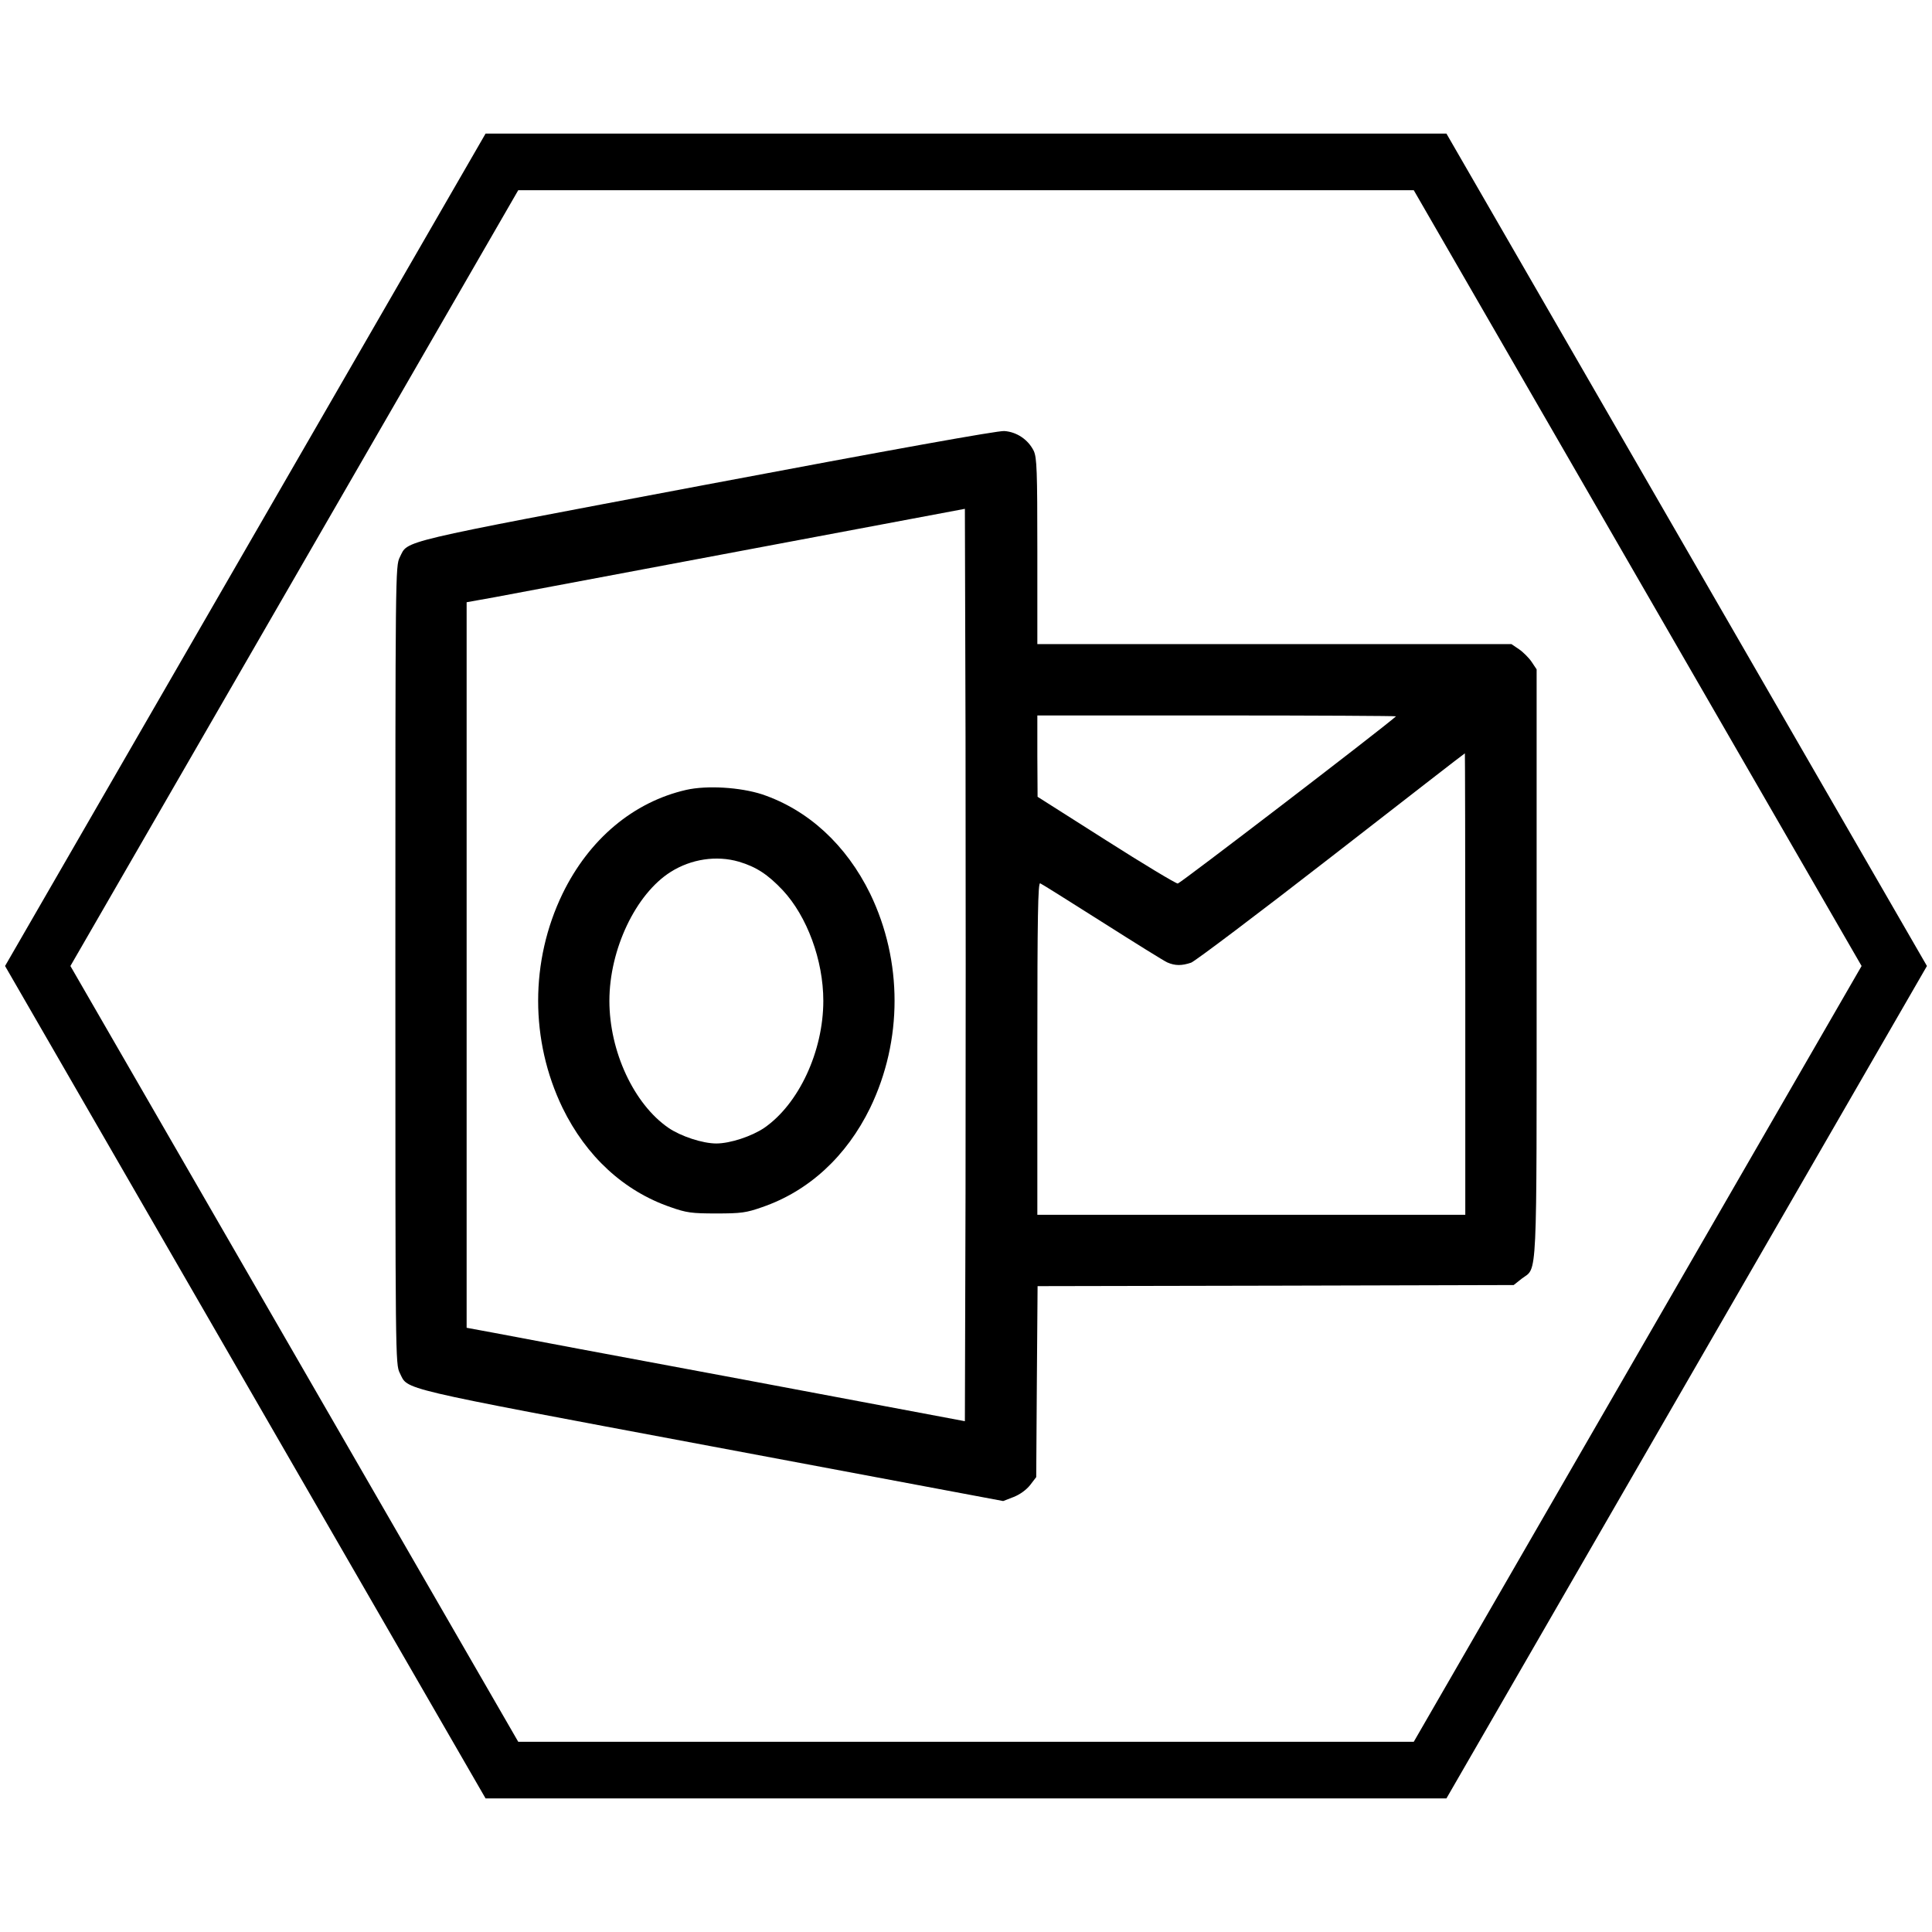
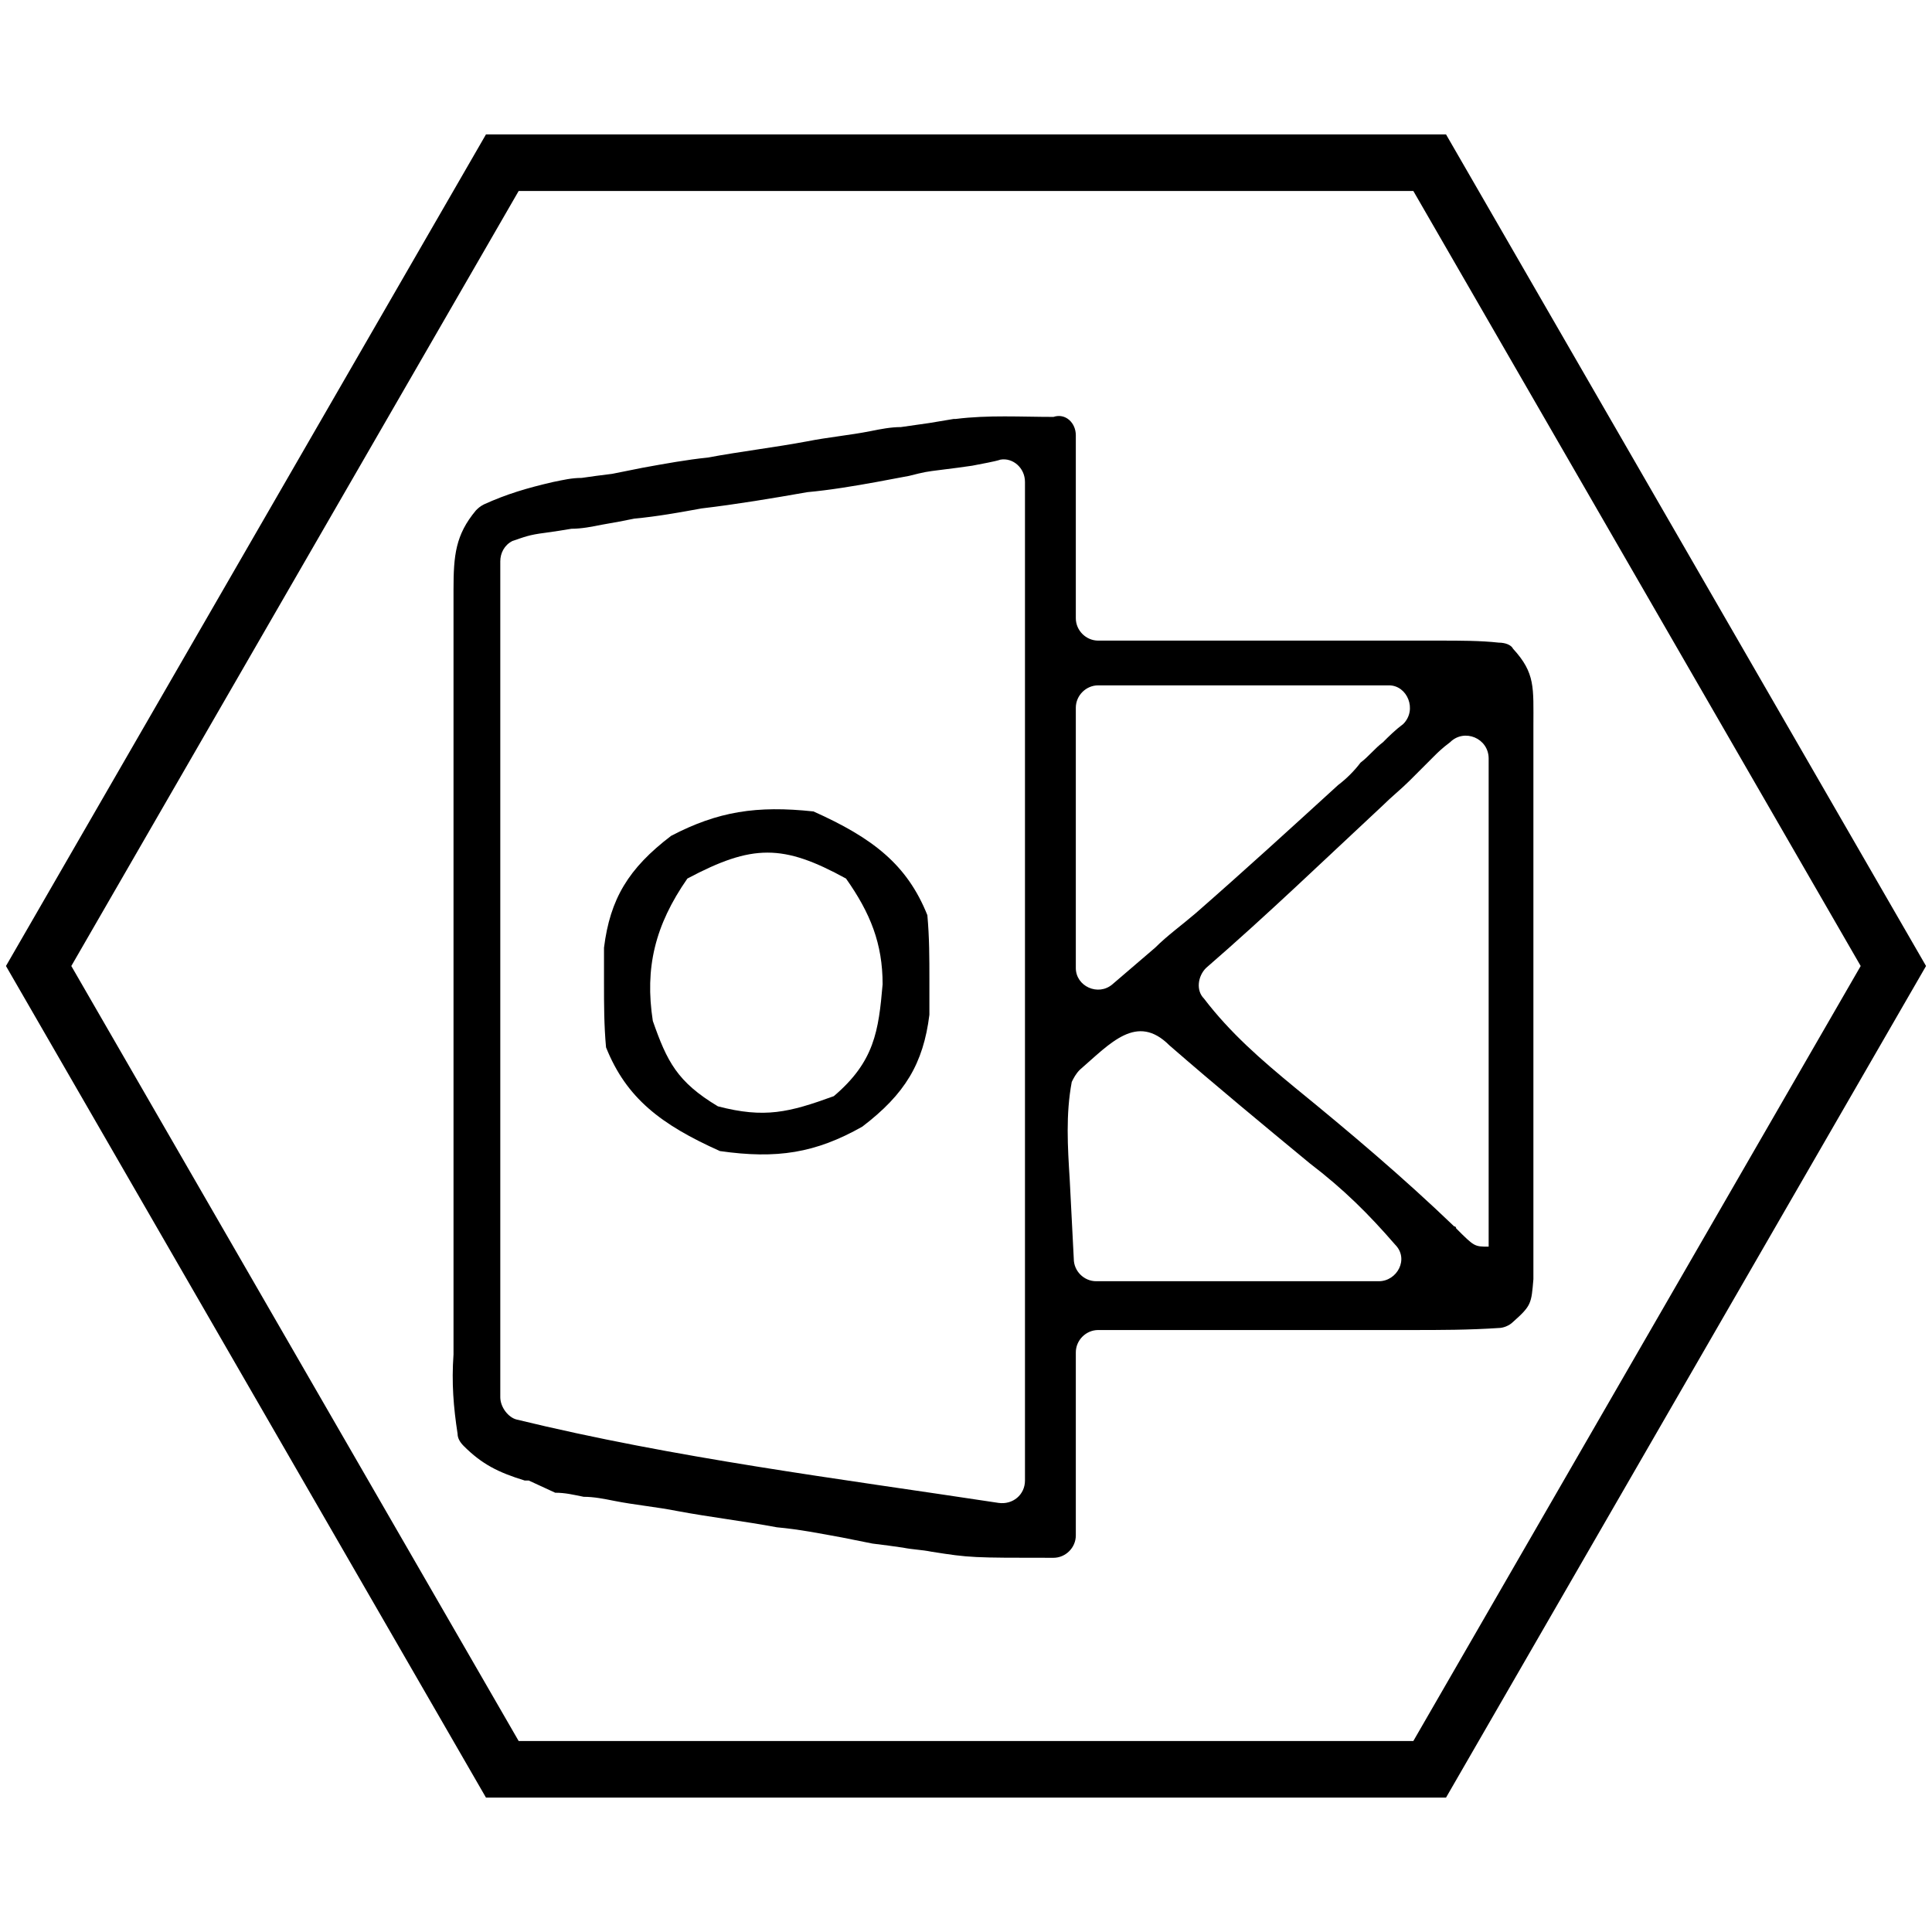
- <svg xmlns="http://www.w3.org/2000/svg" width="95px" height="95px" viewBox="0 0 95 95" version="1.1">
-   <g id="surface1">
-     <path style="fill:none;stroke-width:15;stroke-linecap:butt;stroke-linejoin:miter;stroke:rgb(0%,0%,0%);stroke-opacity:1;stroke-miterlimit:10;" d="M 133.011 469.095 L 378.989 469.095 L 502 256 L 378.989 42.905 L 133.011 42.905 L 10 256 Z M 133.011 469.095 " transform="matrix(0.185547,0,0,0.185547,0,0)" />
-     <path style=" stroke:none;fill-rule:nonzero;fill:rgb(0%,0%,0%);fill-opacity:1;" d="M 34.699 23.836 C 19.309 26.742 20.086 26.555 19.66 27.398 C 19.441 27.828 19.441 28.125 19.441 47.457 C 19.441 66.793 19.441 67.09 19.66 67.516 C 20.086 68.359 19.273 68.172 34.938 71.109 L 49.328 73.809 L 49.844 73.609 C 50.152 73.488 50.469 73.258 50.656 73.02 L 50.953 72.633 L 50.984 67.934 L 51.02 63.242 L 62.723 63.219 L 74.43 63.188 L 74.836 62.867 C 75.605 62.289 75.559 63.34 75.559 47.371 L 75.559 32.914 L 75.309 32.539 C 75.176 32.344 74.891 32.059 74.695 31.926 L 74.32 31.672 L 51.008 31.672 L 51.008 27.113 C 51.008 23.113 50.984 22.512 50.832 22.172 C 50.555 21.613 49.996 21.238 49.383 21.195 C 49.059 21.172 43.871 22.105 34.699 23.836 Z M 47.477 58.668 L 47.445 69.883 L 36.539 67.832 C 30.543 66.715 25.027 65.684 24.297 65.539 L 22.945 65.289 L 22.945 29.613 L 24.297 29.371 C 25.031 29.23 30.543 28.199 36.539 27.07 L 47.445 25.02 L 47.477 36.242 C 47.488 42.402 47.488 52.5 47.477 58.668 Z M 68.645 35.223 C 67.844 35.926 58.023 43.445 57.914 43.445 C 57.816 43.445 56.223 42.488 54.383 41.316 L 51.02 39.18 L 51.008 37.176 L 51.008 35.18 L 59.852 35.18 C 64.707 35.18 68.664 35.203 68.645 35.223 Z M 72.051 48.391 L 72.051 59.734 L 51.008 59.734 L 51.008 51.555 C 51.008 45.055 51.039 43.391 51.148 43.434 C 51.215 43.457 52.586 44.32 54.184 45.332 C 55.785 46.348 57.23 47.25 57.398 47.324 C 57.781 47.492 58.109 47.492 58.57 47.336 C 58.766 47.262 61.867 44.926 65.465 42.129 C 69.062 39.336 72.008 37.043 72.031 37.043 C 72.039 37.043 72.051 42.152 72.051 48.391 Z M 72.051 48.391 " />
-     <path style=" stroke:none;fill-rule:nonzero;fill:rgb(0%,0%,0%);fill-opacity:1;" d="M 33.742 38.84 C 31.145 39.434 28.965 41.262 27.66 43.949 C 26.062 47.258 26.062 51.16 27.66 54.473 C 28.824 56.859 30.676 58.57 32.977 59.359 C 33.754 59.633 34.008 59.668 35.223 59.668 C 36.441 59.668 36.695 59.633 37.473 59.359 C 39.773 58.57 41.625 56.859 42.789 54.473 C 44.387 51.16 44.387 47.258 42.789 43.949 C 41.613 41.547 39.75 39.828 37.473 39.059 C 36.398 38.711 34.766 38.609 33.742 38.84 Z M 36.332 42.371 C 37.184 42.625 37.754 42.996 38.488 43.773 C 39.684 45.055 40.484 47.215 40.484 49.211 C 40.484 51.699 39.277 54.285 37.582 55.457 C 36.965 55.875 35.902 56.227 35.223 56.227 C 34.547 56.227 33.48 55.875 32.867 55.457 C 31.168 54.285 29.965 51.699 29.965 49.211 C 29.965 46.688 31.258 43.961 32.977 42.875 C 33.984 42.238 35.234 42.051 36.332 42.371 Z M 36.332 42.371 " />
+ <svg xmlns="http://www.w3.org/2000/svg" version="1.1" id="Слой_1" x="0px" y="0px" viewBox="0 0 95 95" style="enable-background:new 0 0 95 95;" xml:space="preserve">
+   <style type="text/css">
+ 	.st0{fill:none;stroke:#000000;stroke-width:2.783;stroke-miterlimit:1.855;}
+ </style>
+   <g>
+     <path class="st0" d="M24.7,87h45.6l22.8-39.5L70.3,8H24.7L1.9,47.5L24.7,87z" />
+     <path d="M52.9,21.4v9c0,0.6,0.5,1.1,1.1,1.1l3.5,0c1.5,0,2.9,0,4.4,0c1,0,2.1,0,3.1,0c1.5,0,2.9,0,4.4,0c0.5,0,0.9,0,1.4,0   c1,0,2,0,2.9,0.1c0.3,0,0.6,0.1,0.7,0.3c1.1,1.2,1,1.9,1,3.8c0,0.6,0,1.3,0,1.9c0,0.7,0,1.4,0,2.1c0,0.7,0,1.4,0,2.1   c0,1.8,0,3.7,0,5.5c0,1.1,0,2.3,0,3.4c0,2.2,0,4.3,0,6.5c0,0.7,0,1.4,0,2.1c0,0.9,0,0.9,0,1.9c0,0.6,0,1.1,0,1.7   c-0.1,1.2-0.1,1.3-1,2.1c-0.2,0.2-0.5,0.3-0.7,0.3c-1.5,0.1-2.9,0.1-4.3,0.1c-0.5,0-0.9,0-1.4,0c-1.5,0-3,0-4.5,0c-1,0-2,0-3.1,0   c-2.1,0-4.3,0-6.4,0c-0.6,0-1.1,0.5-1.1,1.1v9c0,0.6-0.5,1.1-1.1,1.1c-4,0-4.1,0-6-0.3c-0.5-0.1-0.9-0.1-1.4-0.2   c-0.7-0.1-0.7-0.1-1.5-0.2c-0.5-0.1-1-0.2-1.5-0.3c-1.1-0.2-2.1-0.4-3.2-0.5c-1.6-0.3-3.3-0.5-4.9-0.8c-1-0.2-2.1-0.3-3.1-0.5   c-0.5-0.1-1-0.2-1.5-0.2c-0.5-0.1-0.9-0.2-1.4-0.2L26,72.8c-0.1,0-0.1,0-0.2,0c-1.3-0.4-2.1-0.8-3-1.7c-0.2-0.2-0.3-0.4-0.3-0.6   c-0.2-1.3-0.3-2.5-0.2-3.9c0-0.4,0-0.9,0-1.3c0-1.4,0-2.9,0-4.3c0-1,0-2,0-3c0-2.1,0-4.2,0-6.3c0-2.7,0-5.4,0-8.1   c0-2.1,0-4.1,0-6.2c0-1,0-2,0-3c0-1.4,0-2.8,0-4.2c0-0.4,0-0.8,0-1.2c0-1.7,0.1-2.7,1.1-3.9c0.1-0.1,0.2-0.2,0.4-0.3   c1.1-0.5,2.1-0.8,3.4-1.1c0.5-0.1,0.9-0.2,1.4-0.2c0.7-0.1,0.7-0.1,1.5-0.2c0.5-0.1,1-0.2,1.5-0.3c1.1-0.2,2.2-0.4,3.2-0.5   c1.6-0.3,3.3-0.5,4.9-0.8c1-0.2,2.1-0.3,3.1-0.5c0.5-0.1,1-0.2,1.5-0.2c0.7-0.1,0.7-0.1,1.4-0.2l1.2-0.2c0,0,0.1,0,0.1,0   c1.6-0.2,3.2-0.1,4.8-0.1C52.4,20.3,52.9,20.8,52.9,21.4z M47.8,22.9c-0.7,0.1-0.7,0.1-1.5,0.2c-0.8,0.1-0.8,0.1-1.6,0.3   c-0.5,0.1-1.1,0.2-1.6,0.3c-1.1,0.2-2.3,0.4-3.4,0.5c-1.7,0.3-3.5,0.6-5.2,0.8c-1.1,0.2-2.2,0.4-3.3,0.5c-0.5,0.1-1,0.2-1.6,0.3   c-0.5,0.1-1,0.2-1.5,0.2c-0.6,0.1-0.6,0.1-1.3,0.2c-0.8,0.1-1,0.2-1.6,0.4c-0.4,0.2-0.6,0.6-0.6,1v41.1c0,0.5,0.4,1,0.8,1.1   c7.8,1.9,15.8,2.9,23.7,4.1c0.7,0.1,1.3-0.4,1.3-1.1V23.7c0-0.7-0.6-1.2-1.2-1.1C48.9,22.7,48.3,22.8,47.8,22.9z M52.9,34.8v12.8   c0,0.9,1.1,1.4,1.8,0.8l2.1-1.8c0.6-0.6,1.3-1.1,2-1.7c2.4-2.1,4.7-4.2,7-6.3c0.4-0.3,0.8-0.7,1.1-1.1c0.4-0.3,0.7-0.7,1.1-1   c0.3-0.3,0.6-0.6,1-0.9c0,0,0,0,0,0c0.7-0.7,0.2-1.9-0.7-1.9H54C53.4,33.7,52.9,34.2,52.9,34.8z M70.5,37.2   c-0.4,0.4-0.8,0.8-1.2,1.2c-0.4,0.4-0.9,0.8-1.3,1.2c-2.9,2.7-5.7,5.4-8.7,8c-0.4,0.4-0.5,1.1-0.1,1.5c1.3,1.7,2.8,3,4.5,4.4   c2.7,2.2,5.3,4.4,7.8,6.8c0,0,0.1,0,0.1,0.1c0.9,0.9,0.9,0.9,1.6,0.9V37.3c0-1-1.2-1.5-1.9-0.8C70.9,36.8,70.7,37,70.5,37.2z    M53.1,52.6c-0.2,0.2-0.3,0.4-0.4,0.6c-0.3,1.6-0.2,3.2-0.1,4.8l0.2,3.9c0,0.6,0.5,1.1,1.1,1.1h13.9c0.9,0,1.5-1.1,0.8-1.8   c-1.3-1.5-2.5-2.7-4.2-4c-2.3-1.9-4.6-3.8-6.9-5.8C55.9,49.8,54.6,51.3,53.1,52.6z" />
+     <path d="M40,39.9c2.9,1.3,4.6,2.6,5.6,5.1c0.1,1.1,0.1,2.1,0.1,3.2c0,0.6,0,1.1,0,1.7c-0.3,2.4-1.2,3.9-3.3,5.5   c-2.3,1.3-4.2,1.6-7,1.2c-2.9-1.3-4.6-2.6-5.6-5.1c-0.1-1.1-0.1-2.1-0.1-3.2c0-0.8,0-0.8,0-1.7c0.3-2.4,1.2-3.9,3.3-5.5   C35.3,39.9,37.2,39.6,40,39.9z M33.8,43.2c-1.6,2.3-2.1,4.4-1.7,7c0.7,2,1.2,3,3.2,4.2c2.3,0.6,3.5,0.3,5.7-0.5   c2-1.7,2.2-3.2,2.4-5.5c0-2-0.6-3.5-1.8-5.2C38.5,41.5,37,41.5,33.8,43.2z" />
  </g>
</svg>
